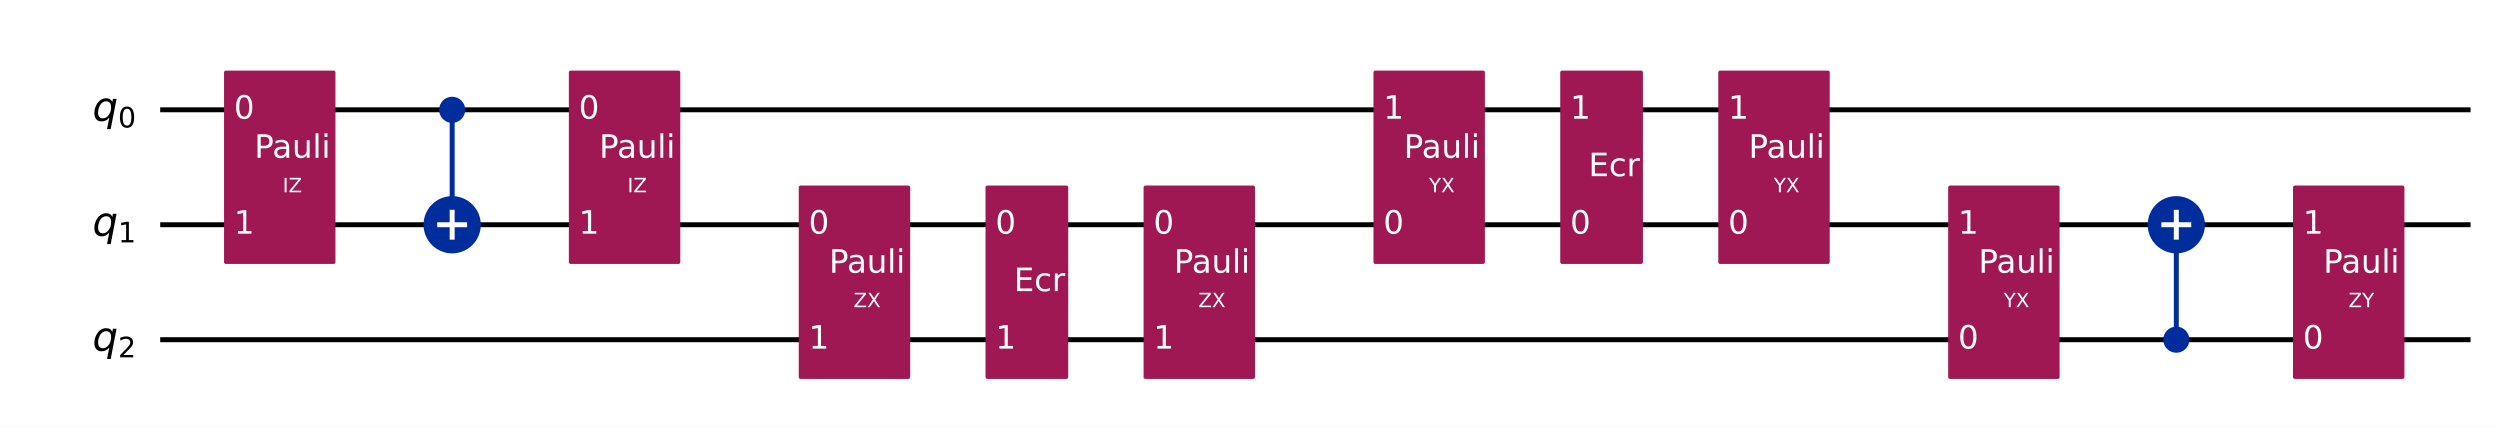
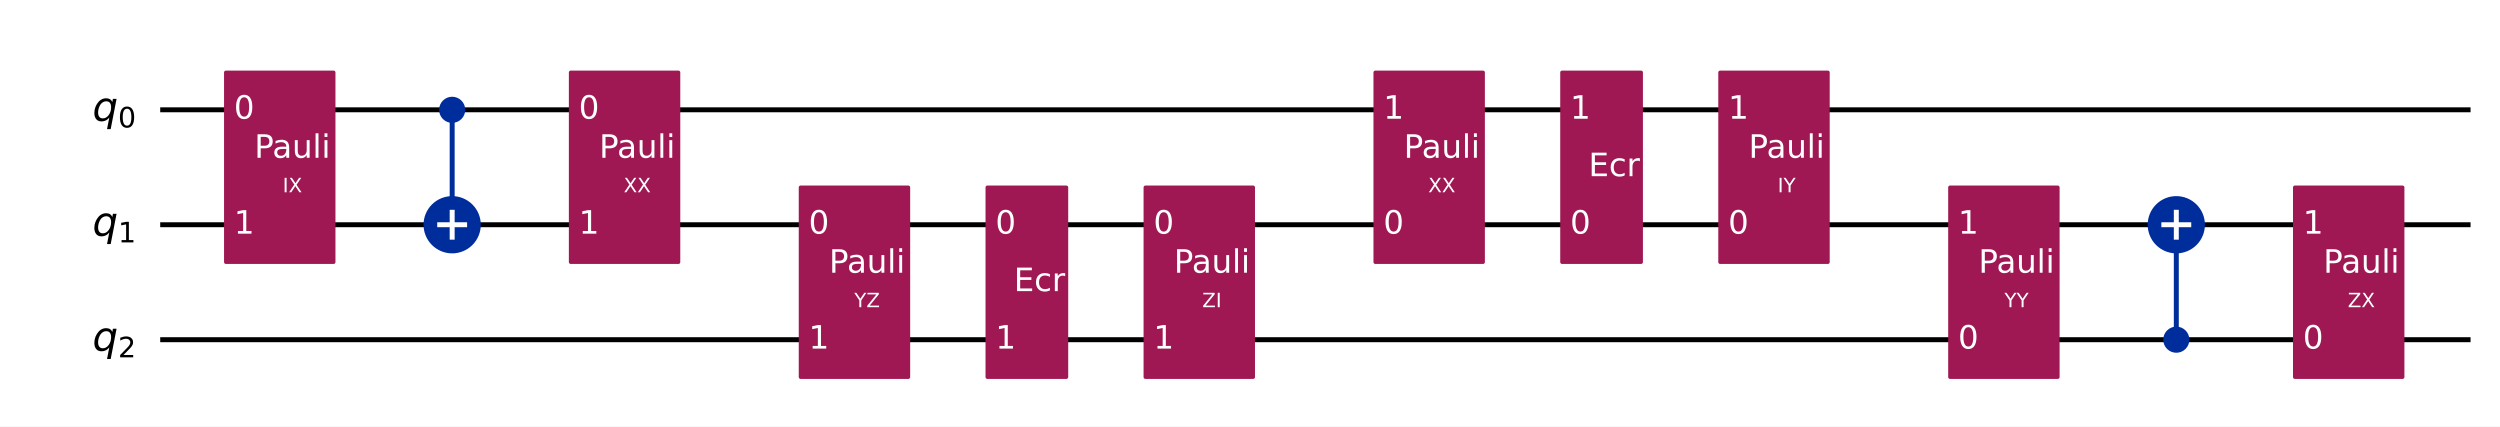
<svg xmlns="http://www.w3.org/2000/svg" xmlns:xlink="http://www.w3.org/1999/xlink" width="1008.2pt" height="172pt" version="1.1" viewBox="0 0 1008.2 172">
  <defs>
    <style type="text/css">*{stroke-linejoin: round; stroke-linecap: butt}</style>
  </defs>
  <path d="m0 172h1008.2v-172h-1008.2z" fill="#ffffff" />
  <path d="m64.609 44.283h931.72" clip-path="url(#851752f9d54)" fill="none" stroke="#000000" stroke-linecap="square" stroke-width="2" />
  <path d="m64.609 90.637h931.72" clip-path="url(#851752f9d54)" fill="none" stroke="#000000" stroke-linecap="square" stroke-width="2" />
  <path d="m64.609 136.99h931.72" clip-path="url(#851752f9d54)" fill="none" stroke="#000000" stroke-linecap="square" stroke-width="2" />
  <path d="m59.974 21.106h-1158.8v185.42h1158.8z" clip-path="url(#851752f9d54)" fill="#ffffff" stroke="#ffffff" stroke-width="1.5" />
  <path d="m182.35 90.637v-46.354" clip-path="url(#851752f9d54)" fill="none" stroke="#002d9c" stroke-linecap="square" stroke-width="2" />
  <path d="m877.66 136.99v-46.354" clip-path="url(#851752f9d54)" fill="none" stroke="#002d9c" stroke-linecap="square" stroke-width="2" />
  <path d="m91.101 105.7h43.434v-76.484h-43.434z" clip-path="url(#851752f9d54)" fill="#9f1853" stroke="#9f1853" stroke-width="1.5" />
  <path d="m182.35 48.803c1.199 0 2.348-0.476 3.196-1.324 0.848-0.848 1.324-1.997 1.324-3.196 0-1.199-0.476-2.348-1.324-3.196-0.848-0.848-1.997-1.324-3.196-1.324s-2.348 0.476-3.196 1.324c-0.848 0.848-1.324 1.997-1.324 3.196 0 1.199 0.476 2.348 1.324 3.196 0.848 0.848 1.997 1.324 3.196 1.324z" clip-path="url(#851752f9d54)" fill="#002d9c" stroke="#002d9c" stroke-width="1.5" />
  <path d="m182.35 101.18c2.797 0 5.479-1.111 7.457-3.089 1.978-1.978 3.089-4.66 3.089-7.457 0-2.797-1.111-5.479-3.089-7.457-1.978-1.978-4.66-3.089-7.457-3.089-2.797 0-5.479 1.111-7.457 3.089-1.978 1.978-3.089 4.66-3.089 7.457 0 2.797 1.111 5.479 3.089 7.457 1.978 1.978 4.66 3.089 7.457 3.089z" clip-path="url(#851752f9d54)" fill="#002d9c" stroke="#002d9c" stroke-width="2" />
  <path d="m230.16 105.7h43.434v-76.484h-43.434z" clip-path="url(#851752f9d54)" fill="#9f1853" stroke="#9f1853" stroke-width="1.5" />
  <path d="m322.87 152.06h43.434v-76.484h-43.434z" clip-path="url(#851752f9d54)" fill="#9f1853" stroke="#9f1853" stroke-width="1.5" />
  <path d="m398.19 152.06h31.85v-76.484h-31.85z" clip-path="url(#851752f9d54)" fill="#9f1853" stroke="#9f1853" stroke-width="1.5" />
  <path d="m461.93 152.06h43.434v-76.484h-43.434z" clip-path="url(#851752f9d54)" fill="#9f1853" stroke="#9f1853" stroke-width="1.5" />
  <path d="m554.64 105.7h43.434v-76.484h-43.434z" clip-path="url(#851752f9d54)" fill="#9f1853" stroke="#9f1853" stroke-width="1.5" />
  <path d="m629.96 105.7h31.85v-76.484h-31.85z" clip-path="url(#851752f9d54)" fill="#9f1853" stroke="#9f1853" stroke-width="1.5" />
  <path d="m693.7 105.7h43.434v-76.484h-43.434z" clip-path="url(#851752f9d54)" fill="#9f1853" stroke="#9f1853" stroke-width="1.5" />
  <path d="m786.41 152.06h43.434v-76.484h-43.434z" clip-path="url(#851752f9d54)" fill="#9f1853" stroke="#9f1853" stroke-width="1.5" />
  <path d="m877.66 141.51c1.199 0 2.348-0.476 3.196-1.324 0.848-0.848 1.324-1.997 1.324-3.196 0-1.199-0.476-2.348-1.324-3.196-0.848-0.848-1.997-1.324-3.196-1.324-1.199 0-2.348 0.476-3.196 1.324-0.848 0.848-1.324 1.997-1.324 3.196 0 1.199 0.476 2.348 1.324 3.196s1.997 1.324 3.196 1.324z" clip-path="url(#851752f9d54)" fill="#002d9c" stroke="#002d9c" stroke-width="1.5" />
  <path d="m877.66 101.18c2.797 0 5.479-1.111 7.457-3.089 1.978-1.978 3.089-4.66 3.089-7.457 0-2.797-1.111-5.479-3.089-7.457-1.978-1.978-4.66-3.089-7.457-3.089-2.797 0-5.479 1.111-7.457 3.089-1.978 1.978-3.089 4.66-3.089 7.457 0 2.797 1.111 5.479 3.089 7.457 1.978 1.978 4.66 3.089 7.457 3.089z" clip-path="url(#851752f9d54)" fill="#002d9c" stroke="#002d9c" stroke-width="2" />
  <path d="m925.47 152.06h43.434v-76.484h-43.434z" clip-path="url(#851752f9d54)" fill="#9f1853" stroke="#9f1853" stroke-width="1.5" />
  <path d="m182.35 96.663v-12.052" clip-path="url(#851752f9d54)" fill="none" stroke="#ffffff" stroke-linecap="square" stroke-width="2" />
  <path d="m176.32 90.637h12.052" clip-path="url(#851752f9d54)" fill="none" stroke="#ffffff" stroke-linecap="square" stroke-width="2" />
  <path d="m877.66 96.663v-12.052" clip-path="url(#851752f9d54)" fill="none" stroke="#ffffff" stroke-linecap="square" stroke-width="2" />
  <path d="m871.63 90.637h12.052" clip-path="url(#851752f9d54)" fill="none" stroke="#ffffff" stroke-linecap="square" stroke-width="2" />
  <g clip-path="url(#851752f9d54)">
    <g transform="translate(37.301 48.734) scale(.1625 -.1625)">
      <defs>
        <path id="DejaVuSans-Oblique-71" transform="scale(.015625)" d="m2669 525q-231-303-546-460-314-156-695-156-531 0-833 358-301 358-301 986 0 506 186 978t533 847q225 244 517 375t614 131q387 0 637-153t363-462l100 525h578l-934-4813h-579l360 1844zm-1778 813q0-463 193-705 194-242 560-242 544 0 928 520t384 1264q0 450-199 689-198 239-569 239-272 0-504-127-231-126-403-370-181-256-286-600-104-343-104-668z" />
        <path id="DejaVuSans-30" transform="scale(.015625)" d="m2034 4250q-487 0-733-480-245-479-245-1442 0-959 245-1439 246-480 733-480 491 0 736 480 246 480 246 1439 0 963-246 1442-245 480-736 480zm0 500q785 0 1199-621 414-620 414-1801 0-1178-414-1799-414-620-1199-620-784 0-1198 620-414 621-414 1799 0 1181 414 1801 414 621 1198 621z" />
      </defs>
      <use xlink:href="#DejaVuSans-Oblique-71" />
      <use transform="translate(63.477 -16.406) scale(.7)" xlink:href="#DejaVuSans-30" />
    </g>
  </g>
  <g clip-path="url(#851752f9d54)">
    <g transform="translate(37.301 95.088) scale(.1625 -.1625)">
      <defs>
        <path id="DejaVuSans-31" transform="scale(.015625)" d="m794 531h1031v3560l-1122-225v575l1116 225h631v-4135h1031v-531h-2687v531z" />
      </defs>
      <use xlink:href="#DejaVuSans-Oblique-71" />
      <use transform="translate(63.477 -16.406) scale(.7)" xlink:href="#DejaVuSans-31" />
    </g>
  </g>
  <g clip-path="url(#851752f9d54)">
    <g transform="translate(37.301 141.44) scale(.1625 -.1625)">
      <defs>
        <path id="DejaVuSans-32" transform="scale(.015625)" d="m1228 531h2203v-531h-2962v531q359 372 979 998 621 627 780 809 303 340 423 576 121 236 121 464 0 372-261 606-261 235-680 235-297 0-627-103-329-103-704-313v638q381 153 712 231 332 78 607 78 725 0 1156-363 431-362 431-968 0-288-108-546-107-257-392-607-78-91-497-524-418-433-1181-1211z" />
      </defs>
      <use xlink:href="#DejaVuSans-Oblique-71" />
      <use transform="translate(63.477 -16.406) scale(.7)" xlink:href="#DejaVuSans-32" />
    </g>
  </g>
  <g clip-path="url(#851752f9d54)">
    <g transform="translate(94.345 47.87) scale(.13 -.13)" fill="#ffffff">
      <use xlink:href="#DejaVuSans-30" />
    </g>
  </g>
  <g clip-path="url(#851752f9d54)">
    <g transform="translate(94.345 94.224) scale(.13 -.13)" fill="#ffffff">
      <use xlink:href="#DejaVuSans-31" />
    </g>
  </g>
  <g clip-path="url(#851752f9d54)">
    <g transform="translate(114 77.548) scale(.08 -.08)" fill="#ffffff">
      <defs>
        <path id="DejaVuSans-49" transform="scale(.015625)" d="m628 4666h631v-4666h-631v4666z" />
-         <path id="DejaVuSans-5a" transform="scale(.015625)" d="m359 4666h3666v-482l-2950-3653h3022v-531h-3809v481l2950 3653h-2879v532z" />
+         <path id="DejaVuSans-58" transform="scale(.015625)" d="m403 4666h678l1160-1735 1165 1735h678l-1500-2241 1600-2425h-678l-1312 1984-1322-1984h-681l1665 2491-1453 2175z" />
      </defs>
      <use xlink:href="#DejaVuSans-49" />
-       <use transform="translate(29.492)" xlink:href="#DejaVuSans-5a" />
+       <use transform="translate(29.492)" xlink:href="#DejaVuSans-58" />
    </g>
  </g>
  <g clip-path="url(#851752f9d54)">
    <g transform="translate(102.58 63.631) scale(.13 -.13)" fill="#ffffff">
      <defs>
        <path id="DejaVuSans-50" transform="scale(.015625)" d="m1259 4147v-1753h794q441 0 681 228 241 228 241 650 0 419-241 647-240 228-681 228h-794zm-631 519h1425q785 0 1186-355 402-355 402-1039 0-691-402-1044-401-353-1186-353h-794v-1875h-631v4666z" />
        <path id="DejaVuSans-61" transform="scale(.015625)" d="m2194 1759q-697 0-966-159t-269-544q0-306 202-486 202-179 548-179 479 0 768 339t289 901v128h-572zm1147 238v-1997h-575v531q-197-318-491-470t-719-152q-537 0-855 302-317 302-317 808 0 590 395 890 396 300 1180 300h807v57q0 397-261 614t-733 217q-300 0-585-72-284-72-546-216v532q315 122 612 182 297 61 578 61 760 0 1135-394 375-393 375-1193z" />
        <path id="DejaVuSans-75" transform="scale(.015625)" d="m544 1381v2119h575v-2097q0-497 193-746 194-248 582-248 465 0 735 297 271 297 271 810v1984h575v-3500h-575v538q-209-319-486-474-276-155-642-155-603 0-916 375-312 375-312 1097zm1447 2203z" />
        <path id="DejaVuSans-6c" transform="scale(.015625)" d="m603 4863h575v-4863h-575v4863z" />
        <path id="DejaVuSans-69" transform="scale(.015625)" d="m603 3500h575v-3500h-575v3500zm0 1363h575v-729h-575v729z" />
      </defs>
      <use xlink:href="#DejaVuSans-50" />
      <use transform="translate(55.803)" xlink:href="#DejaVuSans-61" />
      <use transform="translate(117.08)" xlink:href="#DejaVuSans-75" />
      <use transform="translate(180.46)" xlink:href="#DejaVuSans-6c" />
      <use transform="translate(208.24)" xlink:href="#DejaVuSans-69" />
    </g>
  </g>
  <g clip-path="url(#851752f9d54)">
    <g transform="translate(233.41 47.87) scale(.13 -.13)" fill="#ffffff">
      <use xlink:href="#DejaVuSans-30" />
    </g>
  </g>
  <g clip-path="url(#851752f9d54)">
    <g transform="translate(233.41 94.224) scale(.13 -.13)" fill="#ffffff">
      <use xlink:href="#DejaVuSans-31" />
    </g>
  </g>
  <g clip-path="url(#851752f9d54)">
-     <g transform="translate(253.06 77.548) scale(.08 -.08)" fill="#ffffff">
-       <use xlink:href="#DejaVuSans-49" />
-       <use transform="translate(29.492)" xlink:href="#DejaVuSans-5a" />
+     <g transform="translate(251.5 77.548) scale(.08 -.08)" fill="#ffffff">
+       <use xlink:href="#DejaVuSans-58" />
+       <use transform="translate(68.506)" xlink:href="#DejaVuSans-58" />
    </g>
  </g>
  <g clip-path="url(#851752f9d54)">
    <g transform="translate(241.64 63.631) scale(.13 -.13)" fill="#ffffff">
      <use xlink:href="#DejaVuSans-50" />
      <use transform="translate(55.803)" xlink:href="#DejaVuSans-61" />
      <use transform="translate(117.08)" xlink:href="#DejaVuSans-75" />
      <use transform="translate(180.46)" xlink:href="#DejaVuSans-6c" />
      <use transform="translate(208.24)" xlink:href="#DejaVuSans-69" />
    </g>
  </g>
  <g clip-path="url(#851752f9d54)">
    <g transform="translate(326.12 94.224) scale(.13 -.13)" fill="#ffffff">
      <use xlink:href="#DejaVuSans-30" />
    </g>
  </g>
  <g clip-path="url(#851752f9d54)">
    <g transform="translate(326.12 140.58) scale(.13 -.13)" fill="#ffffff">
      <use xlink:href="#DejaVuSans-31" />
    </g>
  </g>
  <g clip-path="url(#851752f9d54)">
-     <g transform="translate(344.21 123.9) scale(.08 -.08)" fill="#ffffff">
-       <defs>
-         <path id="DejaVuSans-58" transform="scale(.015625)" d="m403 4666h678l1160-1735 1165 1735h678l-1500-2241 1600-2425h-678l-1312 1984-1322-1984h-681l1665 2491-1453 2175z" />
-       </defs>
-       <use xlink:href="#DejaVuSans-5a" />
-       <use transform="translate(68.506)" xlink:href="#DejaVuSans-58" />
+     <g transform="translate(344.5 123.9) scale(.08 -.08)" fill="#ffffff">
+       <defs>
+         <path id="DejaVuSans-59" transform="scale(.015625)" d="m-13 4666h679l1293-1919 1285 1919h678l-1650-2444v-2222h-634v2222l-1651 2444z" />
+         <path id="DejaVuSans-5a" transform="scale(.015625)" d="m359 4666h3666v-482l-2950-3653h3022v-531h-3809v481l2950 3653h-2879v532z" />
+       </defs>
+       <use xlink:href="#DejaVuSans-59" />
+       <use transform="translate(61.084)" xlink:href="#DejaVuSans-5a" />
    </g>
  </g>
  <g clip-path="url(#851752f9d54)">
    <g transform="translate(334.35 109.98) scale(.13 -.13)" fill="#ffffff">
      <use xlink:href="#DejaVuSans-50" />
      <use transform="translate(55.803)" xlink:href="#DejaVuSans-61" />
      <use transform="translate(117.08)" xlink:href="#DejaVuSans-75" />
      <use transform="translate(180.46)" xlink:href="#DejaVuSans-6c" />
      <use transform="translate(208.24)" xlink:href="#DejaVuSans-69" />
    </g>
  </g>
  <g clip-path="url(#851752f9d54)">
    <g transform="translate(401.44 94.224) scale(.13 -.13)" fill="#ffffff">
      <use xlink:href="#DejaVuSans-30" />
    </g>
  </g>
  <g clip-path="url(#851752f9d54)">
    <g transform="translate(401.44 140.58) scale(.13 -.13)" fill="#ffffff">
      <use xlink:href="#DejaVuSans-31" />
    </g>
  </g>
  <g clip-path="url(#851752f9d54)">
    <g transform="translate(408.86 117.4) scale(.13 -.13)" fill="#ffffff">
      <defs>
        <path id="DejaVuSans-45" transform="scale(.015625)" d="m628 4666h2950v-532h-2319v-1381h2222v-531h-2222v-1691h2375v-531h-3006v4666z" />
        <path id="DejaVuSans-63" transform="scale(.015625)" d="m3122 3366v-538q-244 135-489 202t-495 67q-560 0-870-355-309-354-309-995t309-996q310-354 870-354 250 0 495 67t489 202v-532q-241-112-499-168-257-57-548-57-791 0-1257 497-465 497-465 1341 0 856 470 1346 471 491 1290 491 265 0 518-55 253-54 491-163z" />
        <path id="DejaVuSans-72" transform="scale(.015625)" d="m2631 2963q-97 56-211 82-114 27-251 27-488 0-749-317t-261-911v-1844h-578v3500h578v-544q182 319 472 473 291 155 707 155 59 0 131-8 72-7 159-23l3-590z" />
      </defs>
      <use xlink:href="#DejaVuSans-45" />
      <use transform="translate(63.184)" xlink:href="#DejaVuSans-63" />
      <use transform="translate(118.16)" xlink:href="#DejaVuSans-72" />
    </g>
  </g>
  <g clip-path="url(#851752f9d54)">
    <g transform="translate(465.18 94.224) scale(.13 -.13)" fill="#ffffff">
      <use xlink:href="#DejaVuSans-30" />
    </g>
  </g>
  <g clip-path="url(#851752f9d54)">
    <g transform="translate(465.18 140.58) scale(.13 -.13)" fill="#ffffff">
      <use xlink:href="#DejaVuSans-31" />
    </g>
  </g>
  <g clip-path="url(#851752f9d54)">
-     <g transform="translate(483.27 123.9) scale(.08 -.08)" fill="#ffffff">
+     <g transform="translate(484.83 123.9) scale(.08 -.08)" fill="#ffffff">
      <use xlink:href="#DejaVuSans-5a" />
+       <use transform="translate(68.506)" xlink:href="#DejaVuSans-49" />
+     </g>
+   </g>
+   <g clip-path="url(#851752f9d54)">
+     <g transform="translate(473.41 109.98) scale(.13 -.13)" fill="#ffffff">
+       <use xlink:href="#DejaVuSans-50" />
+       <use transform="translate(55.803)" xlink:href="#DejaVuSans-61" />
+       <use transform="translate(117.08)" xlink:href="#DejaVuSans-75" />
+       <use transform="translate(180.46)" xlink:href="#DejaVuSans-6c" />
+       <use transform="translate(208.24)" xlink:href="#DejaVuSans-69" />
+     </g>
+   </g>
+   <g clip-path="url(#851752f9d54)">
+     <g transform="translate(557.89 94.224) scale(.13 -.13)" fill="#ffffff">
+       <use xlink:href="#DejaVuSans-30" />
+     </g>
+   </g>
+   <g clip-path="url(#851752f9d54)">
+     <g transform="translate(557.89 47.87) scale(.13 -.13)" fill="#ffffff">
+       <use xlink:href="#DejaVuSans-31" />
+     </g>
+   </g>
+   <g clip-path="url(#851752f9d54)">
+     <g transform="translate(575.98 77.548) scale(.08 -.08)" fill="#ffffff">
+       <use xlink:href="#DejaVuSans-58" />
      <use transform="translate(68.506)" xlink:href="#DejaVuSans-58" />
-     </g>
-   </g>
-   <g clip-path="url(#851752f9d54)">
-     <g transform="translate(473.41 109.98) scale(.13 -.13)" fill="#ffffff">
-       <use xlink:href="#DejaVuSans-50" />
-       <use transform="translate(55.803)" xlink:href="#DejaVuSans-61" />
-       <use transform="translate(117.08)" xlink:href="#DejaVuSans-75" />
-       <use transform="translate(180.46)" xlink:href="#DejaVuSans-6c" />
-       <use transform="translate(208.24)" xlink:href="#DejaVuSans-69" />
-     </g>
-   </g>
-   <g clip-path="url(#851752f9d54)">
-     <g transform="translate(557.89 94.224) scale(.13 -.13)" fill="#ffffff">
-       <use xlink:href="#DejaVuSans-30" />
-     </g>
-   </g>
-   <g clip-path="url(#851752f9d54)">
-     <g transform="translate(557.89 47.87) scale(.13 -.13)" fill="#ffffff">
-       <use xlink:href="#DejaVuSans-31" />
-     </g>
-   </g>
-   <g clip-path="url(#851752f9d54)">
-     <g transform="translate(576.27 77.548) scale(.08 -.08)" fill="#ffffff">
-       <defs>
-         <path id="DejaVuSans-59" transform="scale(.015625)" d="m-13 4666h679l1293-1919 1285 1919h678l-1650-2444v-2222h-634v2222l-1651 2444z" />
-       </defs>
-       <use xlink:href="#DejaVuSans-59" />
-       <use transform="translate(61.084)" xlink:href="#DejaVuSans-58" />
    </g>
  </g>
  <g clip-path="url(#851752f9d54)">
    <g transform="translate(566.12 63.631) scale(.13 -.13)" fill="#ffffff">
      <use xlink:href="#DejaVuSans-50" />
      <use transform="translate(55.803)" xlink:href="#DejaVuSans-61" />
      <use transform="translate(117.08)" xlink:href="#DejaVuSans-75" />
      <use transform="translate(180.46)" xlink:href="#DejaVuSans-6c" />
      <use transform="translate(208.24)" xlink:href="#DejaVuSans-69" />
    </g>
  </g>
  <g clip-path="url(#851752f9d54)">
    <g transform="translate(633.21 94.224) scale(.13 -.13)" fill="#ffffff">
      <use xlink:href="#DejaVuSans-30" />
    </g>
  </g>
  <g clip-path="url(#851752f9d54)">
    <g transform="translate(633.21 47.87) scale(.13 -.13)" fill="#ffffff">
      <use xlink:href="#DejaVuSans-31" />
    </g>
  </g>
  <g clip-path="url(#851752f9d54)">
    <g transform="translate(640.63 71.047) scale(.13 -.13)" fill="#ffffff">
      <use xlink:href="#DejaVuSans-45" />
      <use transform="translate(63.184)" xlink:href="#DejaVuSans-63" />
      <use transform="translate(118.16)" xlink:href="#DejaVuSans-72" />
    </g>
  </g>
  <g clip-path="url(#851752f9d54)">
    <g transform="translate(696.95 94.224) scale(.13 -.13)" fill="#ffffff">
      <use xlink:href="#DejaVuSans-30" />
    </g>
  </g>
  <g clip-path="url(#851752f9d54)">
    <g transform="translate(696.95 47.87) scale(.13 -.13)" fill="#ffffff">
      <use xlink:href="#DejaVuSans-31" />
    </g>
  </g>
  <g clip-path="url(#851752f9d54)">
-     <g transform="translate(715.34 77.548) scale(.08 -.08)" fill="#ffffff">
+     <g transform="translate(716.9 77.548) scale(.08 -.08)" fill="#ffffff">
+       <use xlink:href="#DejaVuSans-49" />
+       <use transform="translate(29.492)" xlink:href="#DejaVuSans-59" />
+     </g>
+   </g>
+   <g clip-path="url(#851752f9d54)">
+     <g transform="translate(705.18 63.631) scale(.13 -.13)" fill="#ffffff">
+       <use xlink:href="#DejaVuSans-50" />
+       <use transform="translate(55.803)" xlink:href="#DejaVuSans-61" />
+       <use transform="translate(117.08)" xlink:href="#DejaVuSans-75" />
+       <use transform="translate(180.46)" xlink:href="#DejaVuSans-6c" />
+       <use transform="translate(208.24)" xlink:href="#DejaVuSans-69" />
+     </g>
+   </g>
+   <g clip-path="url(#851752f9d54)">
+     <g transform="translate(789.66 140.58) scale(.13 -.13)" fill="#ffffff">
+       <use xlink:href="#DejaVuSans-30" />
+     </g>
+   </g>
+   <g clip-path="url(#851752f9d54)">
+     <g transform="translate(789.66 94.224) scale(.13 -.13)" fill="#ffffff">
+       <use xlink:href="#DejaVuSans-31" />
+     </g>
+   </g>
+   <g clip-path="url(#851752f9d54)">
+     <g transform="translate(808.34 123.9) scale(.08 -.08)" fill="#ffffff">
      <use xlink:href="#DejaVuSans-59" />
-       <use transform="translate(61.084)" xlink:href="#DejaVuSans-58" />
-     </g>
-   </g>
-   <g clip-path="url(#851752f9d54)">
-     <g transform="translate(705.18 63.631) scale(.13 -.13)" fill="#ffffff">
-       <use xlink:href="#DejaVuSans-50" />
-       <use transform="translate(55.803)" xlink:href="#DejaVuSans-61" />
-       <use transform="translate(117.08)" xlink:href="#DejaVuSans-75" />
-       <use transform="translate(180.46)" xlink:href="#DejaVuSans-6c" />
-       <use transform="translate(208.24)" xlink:href="#DejaVuSans-69" />
-     </g>
-   </g>
-   <g clip-path="url(#851752f9d54)">
-     <g transform="translate(789.66 140.58) scale(.13 -.13)" fill="#ffffff">
-       <use xlink:href="#DejaVuSans-30" />
-     </g>
-   </g>
-   <g clip-path="url(#851752f9d54)">
-     <g transform="translate(789.66 94.224) scale(.13 -.13)" fill="#ffffff">
-       <use xlink:href="#DejaVuSans-31" />
-     </g>
-   </g>
-   <g clip-path="url(#851752f9d54)">
-     <g transform="translate(808.04 123.9) scale(.08 -.08)" fill="#ffffff">
-       <use xlink:href="#DejaVuSans-59" />
-       <use transform="translate(61.084)" xlink:href="#DejaVuSans-58" />
+       <use transform="translate(61.084)" xlink:href="#DejaVuSans-59" />
    </g>
  </g>
  <g clip-path="url(#851752f9d54)">
    <g transform="translate(797.89 109.98) scale(.13 -.13)" fill="#ffffff">
      <use xlink:href="#DejaVuSans-50" />
      <use transform="translate(55.803)" xlink:href="#DejaVuSans-61" />
      <use transform="translate(117.08)" xlink:href="#DejaVuSans-75" />
      <use transform="translate(180.46)" xlink:href="#DejaVuSans-6c" />
      <use transform="translate(208.24)" xlink:href="#DejaVuSans-69" />
    </g>
  </g>
  <g clip-path="url(#851752f9d54)">
    <g transform="translate(928.72 140.58) scale(.13 -.13)" fill="#ffffff">
      <use xlink:href="#DejaVuSans-30" />
    </g>
  </g>
  <g clip-path="url(#851752f9d54)">
    <g transform="translate(928.72 94.224) scale(.13 -.13)" fill="#ffffff">
      <use xlink:href="#DejaVuSans-31" />
    </g>
  </g>
  <g clip-path="url(#851752f9d54)">
-     <g transform="translate(947.11 123.9) scale(.08 -.08)" fill="#ffffff">
+     <g transform="translate(946.81 123.9) scale(.08 -.08)" fill="#ffffff">
      <use xlink:href="#DejaVuSans-5a" />
-       <use transform="translate(68.506)" xlink:href="#DejaVuSans-59" />
+       <use transform="translate(68.506)" xlink:href="#DejaVuSans-58" />
    </g>
  </g>
  <g clip-path="url(#851752f9d54)">
    <g transform="translate(936.95 109.98) scale(.13 -.13)" fill="#ffffff">
      <use xlink:href="#DejaVuSans-50" />
      <use transform="translate(55.803)" xlink:href="#DejaVuSans-61" />
      <use transform="translate(117.08)" xlink:href="#DejaVuSans-75" />
      <use transform="translate(180.46)" xlink:href="#DejaVuSans-6c" />
      <use transform="translate(208.24)" xlink:href="#DejaVuSans-69" />
    </g>
  </g>
  <defs>
    <clipPath id="851752f9d54">
      <rect x="7.2" y="7.2" width="993.76" height="157.6" />
    </clipPath>
  </defs>
</svg>
